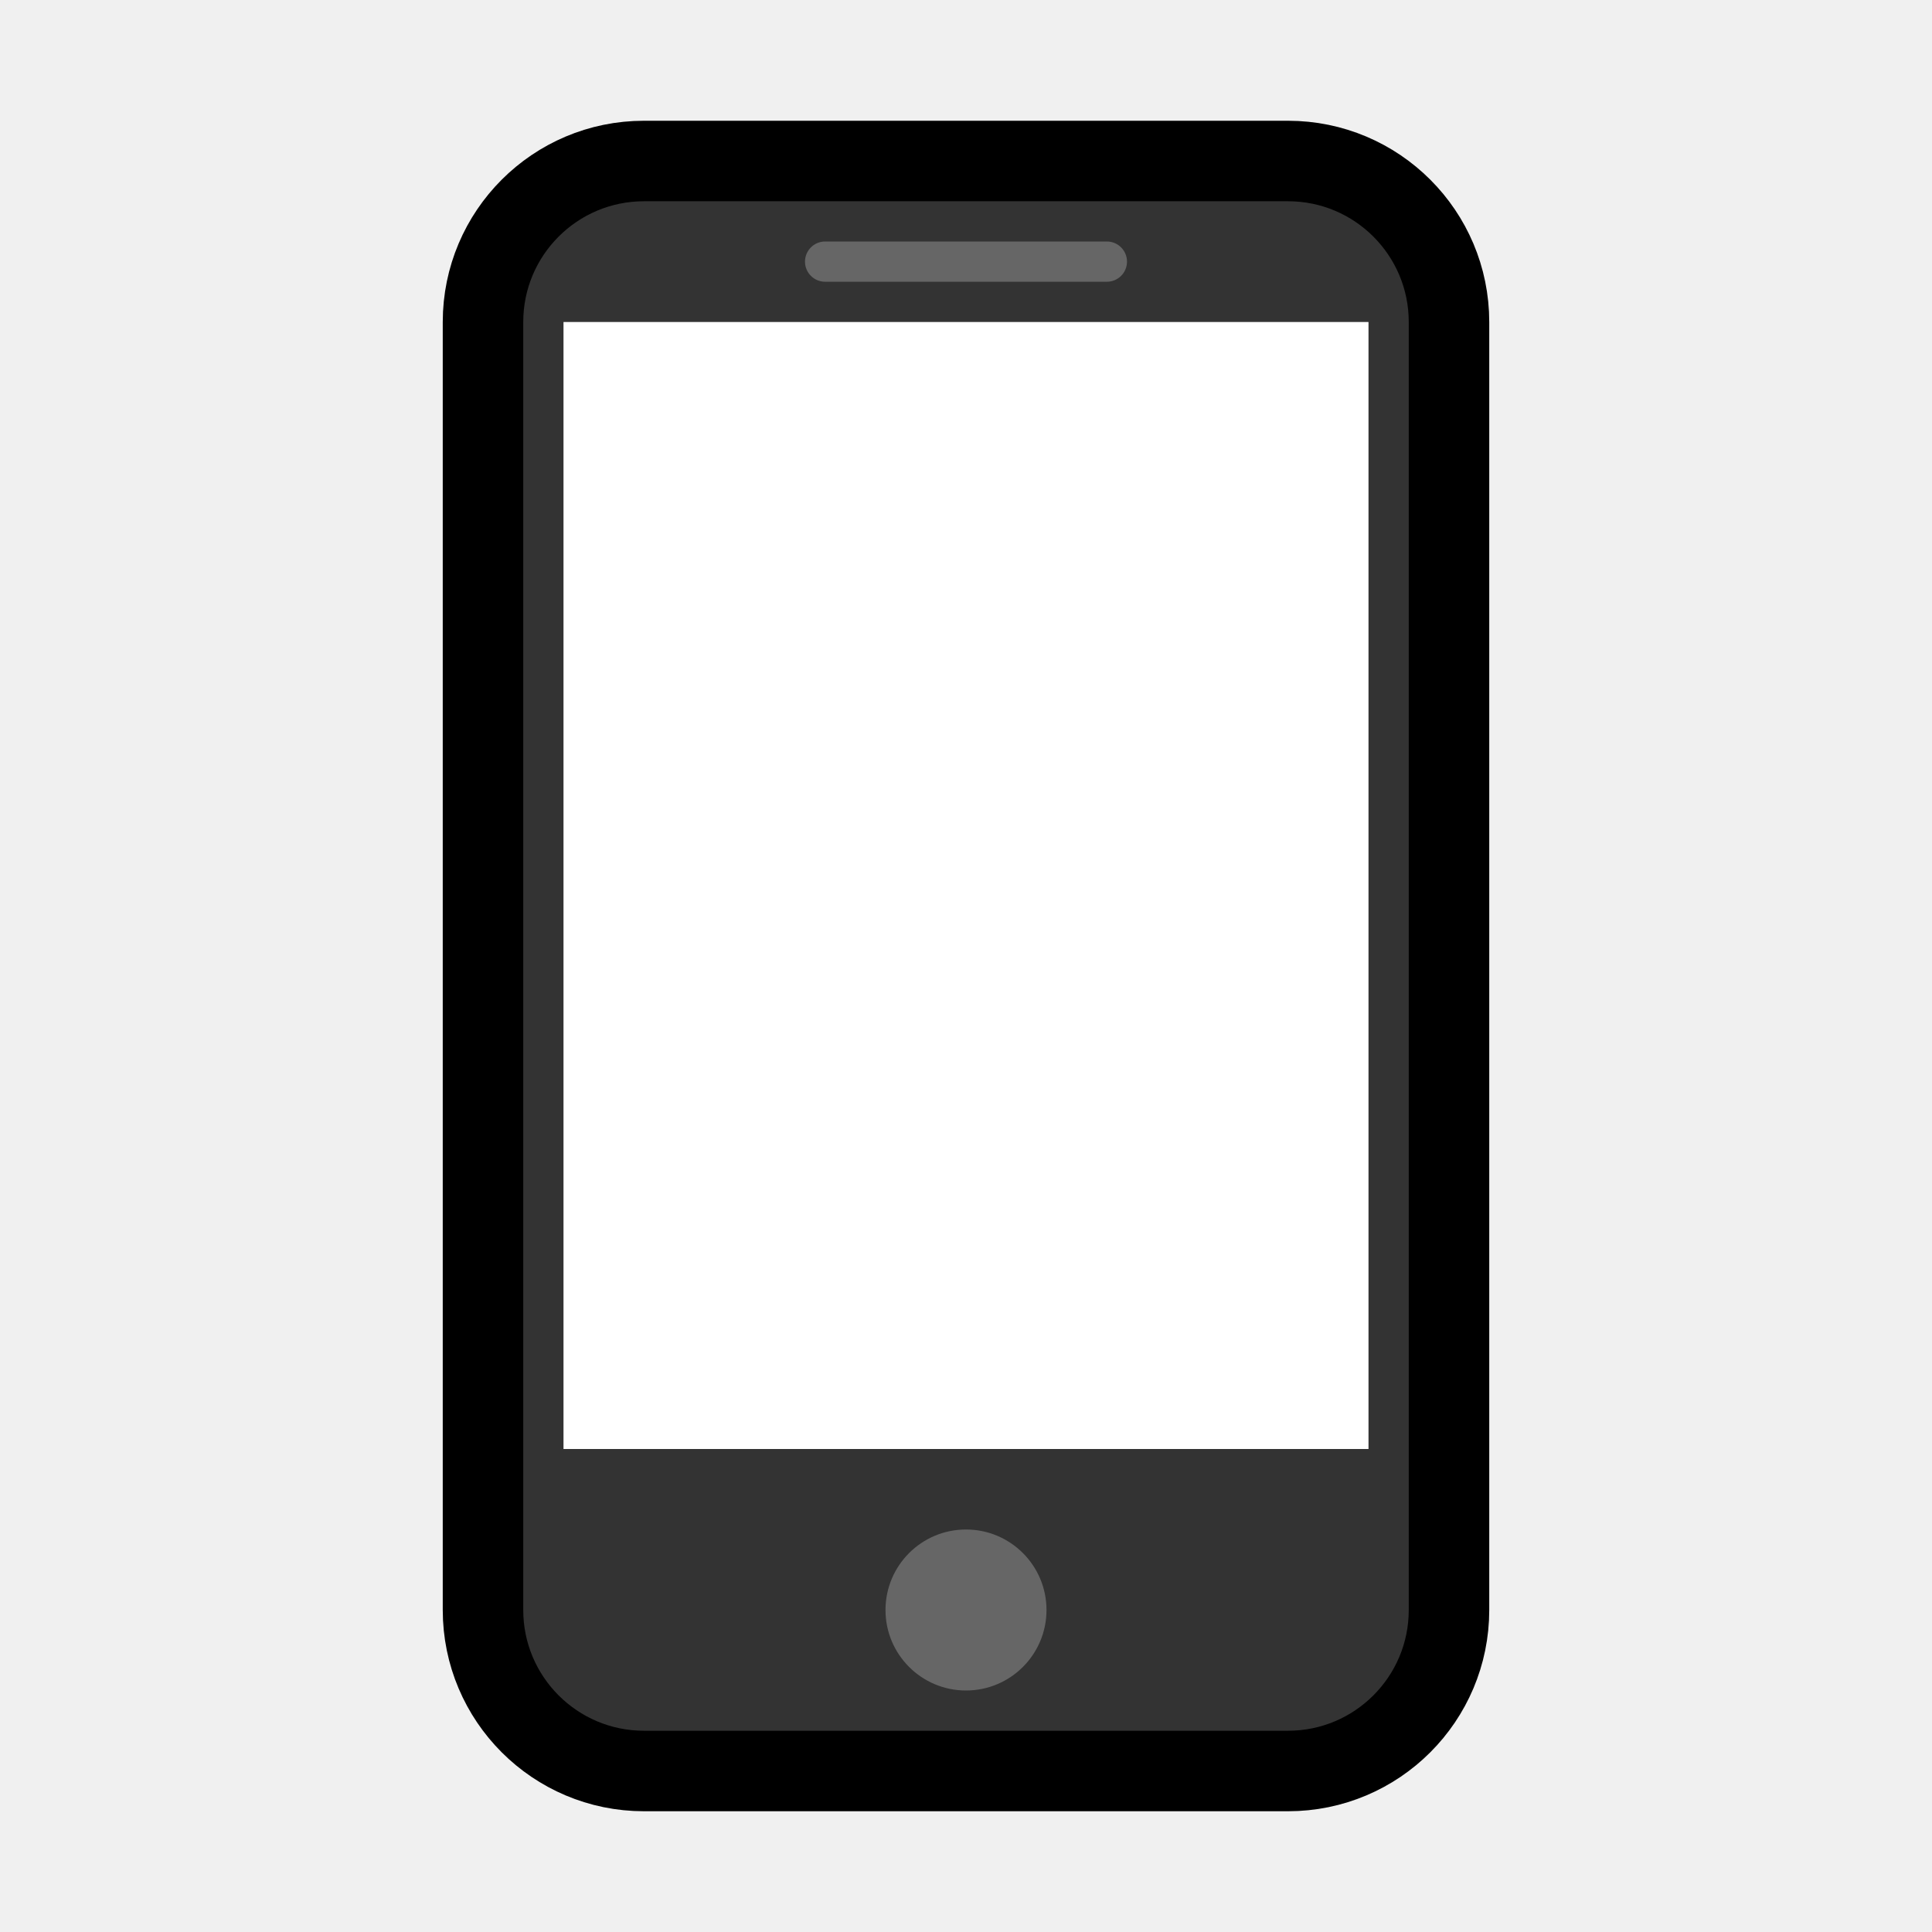
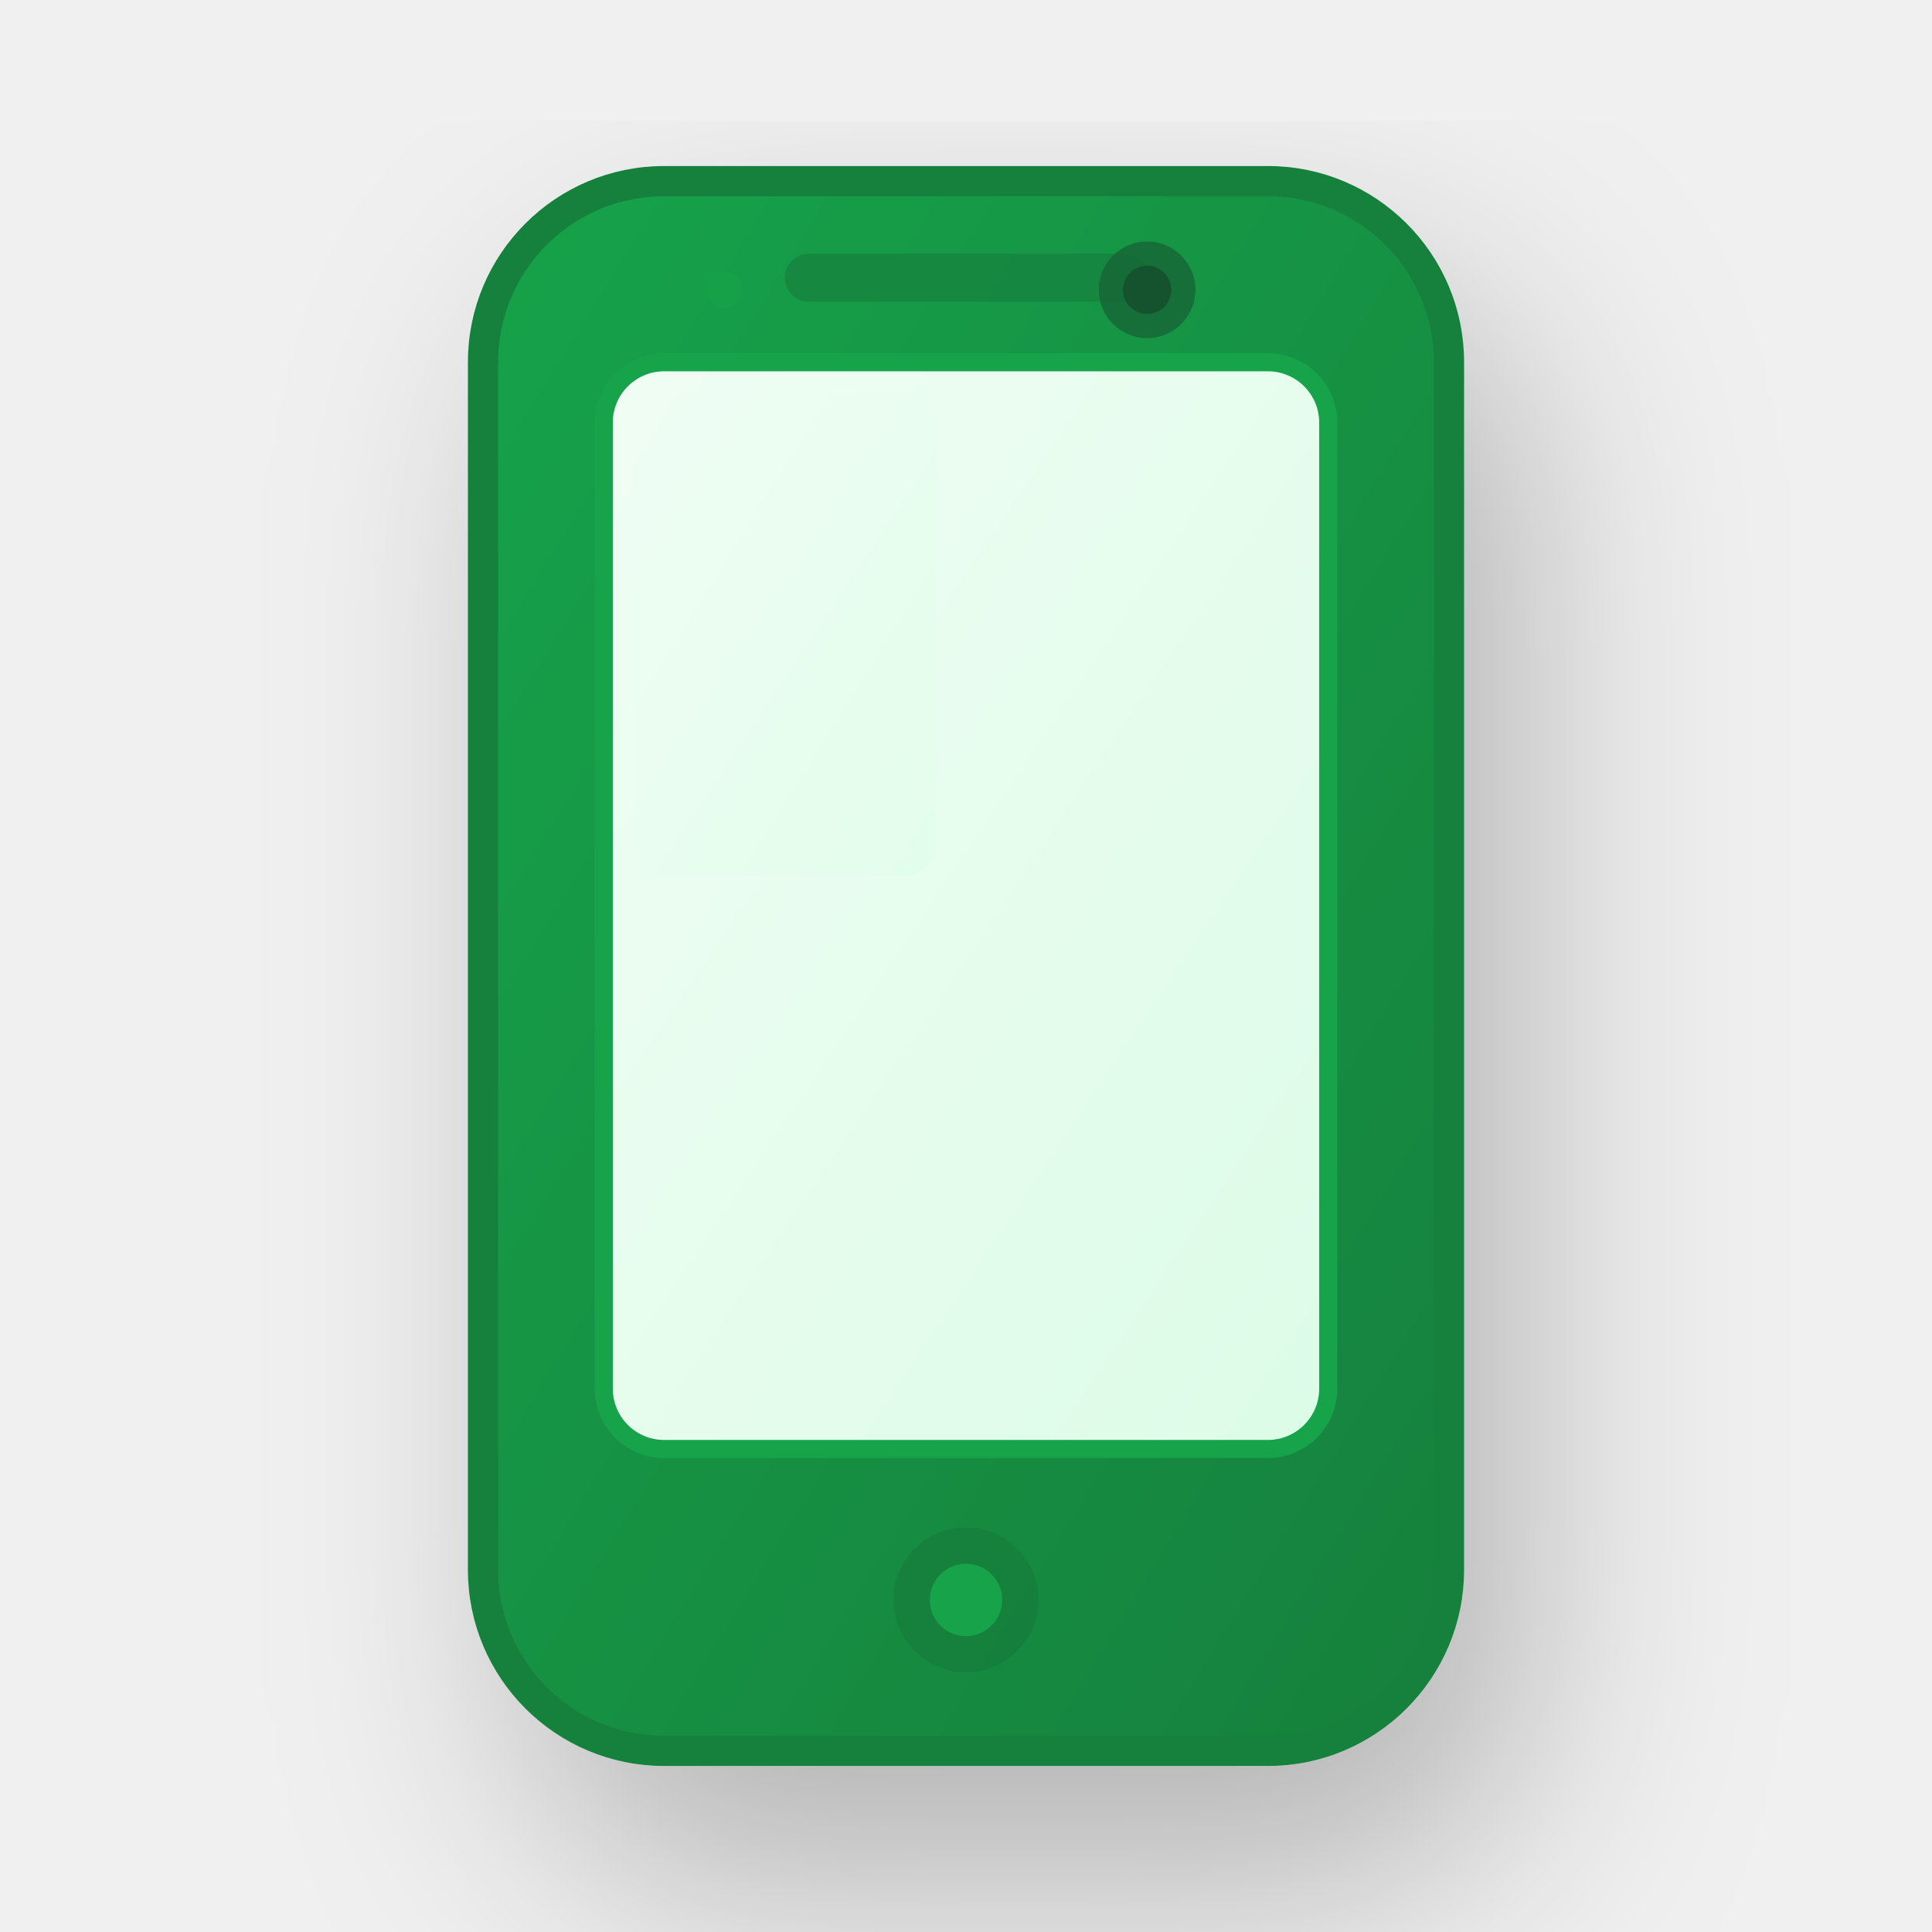
- <svg xmlns="http://www.w3.org/2000/svg" width="24" height="24" viewBox="0 0 24 24" fill="none">
-   <rect x="6" y="2" width="12" height="20" rx="2" ry="2" fill="#333" stroke="#000" stroke-width="1" />
-   <rect x="7" y="4" width="10" height="14" fill="#fff" />
-   <circle cx="12" cy="20" r="1" fill="#666" />
-   <rect x="10" y="3" width="4" height="0.5" rx="0.25" fill="#666" />
+ <svg xmlns="http://www.w3.org/2000/svg" width="32" height="32" viewBox="0 0 32 32" fill="none">
+   <defs>
+     <linearGradient id="phoneGradient" x1="0%" y1="0%" x2="100%" y2="100%">
+       <stop offset="0%" style="stop-color:#16a34a;stop-opacity:1" />
+       <stop offset="100%" style="stop-color:#15803d;stop-opacity:1" />
+     </linearGradient>
+     <linearGradient id="screenGradient" x1="0%" y1="0%" x2="100%" y2="100%">
+       <stop offset="0%" style="stop-color:#f0fdf4;stop-opacity:1" />
+       <stop offset="100%" style="stop-color:#dcfce7;stop-opacity:1" />
+     </linearGradient>
+     <filter id="shadow" x="-50%" y="-50%" width="200%" height="200%">
+       <feDropShadow dx="1" dy="2" stdDeviation="2" flood-color="#000000" flood-opacity="0.25" />
+     </filter>
+   </defs>
+   <rect x="8" y="3" width="16" height="26" rx="3" ry="3" fill="url(#phoneGradient)" filter="url(#shadow)" stroke="#15803d" stroke-width="0.5" />
+   <rect x="10" y="6" width="12" height="18" rx="1" ry="1" fill="url(#screenGradient)" stroke="#16a34a" stroke-width="0.3" />
+   <circle cx="16" cy="26.5" r="1.2" fill="#15803d" opacity="0.9" />
+   <circle cx="16" cy="26.5" r="0.6" fill="#16a34a" />
+   <rect x="13" y="4.2" width="6" height="0.8" rx="0.4" fill="#15803d" opacity="0.7" />
+   <rect x="10.5" y="6.5" width="5" height="8" rx="0.5" fill="url(#screenGradient)" opacity="0.4" />
+   <circle cx="19" cy="4.8" r="0.8" fill="#166534" opacity="0.8" />
+   <circle cx="19" cy="4.8" r="0.4" fill="#14532d" />
+   <circle cx="12" cy="4.8" r="0.3" fill="#16a34a" opacity="0.6" />
</svg>
